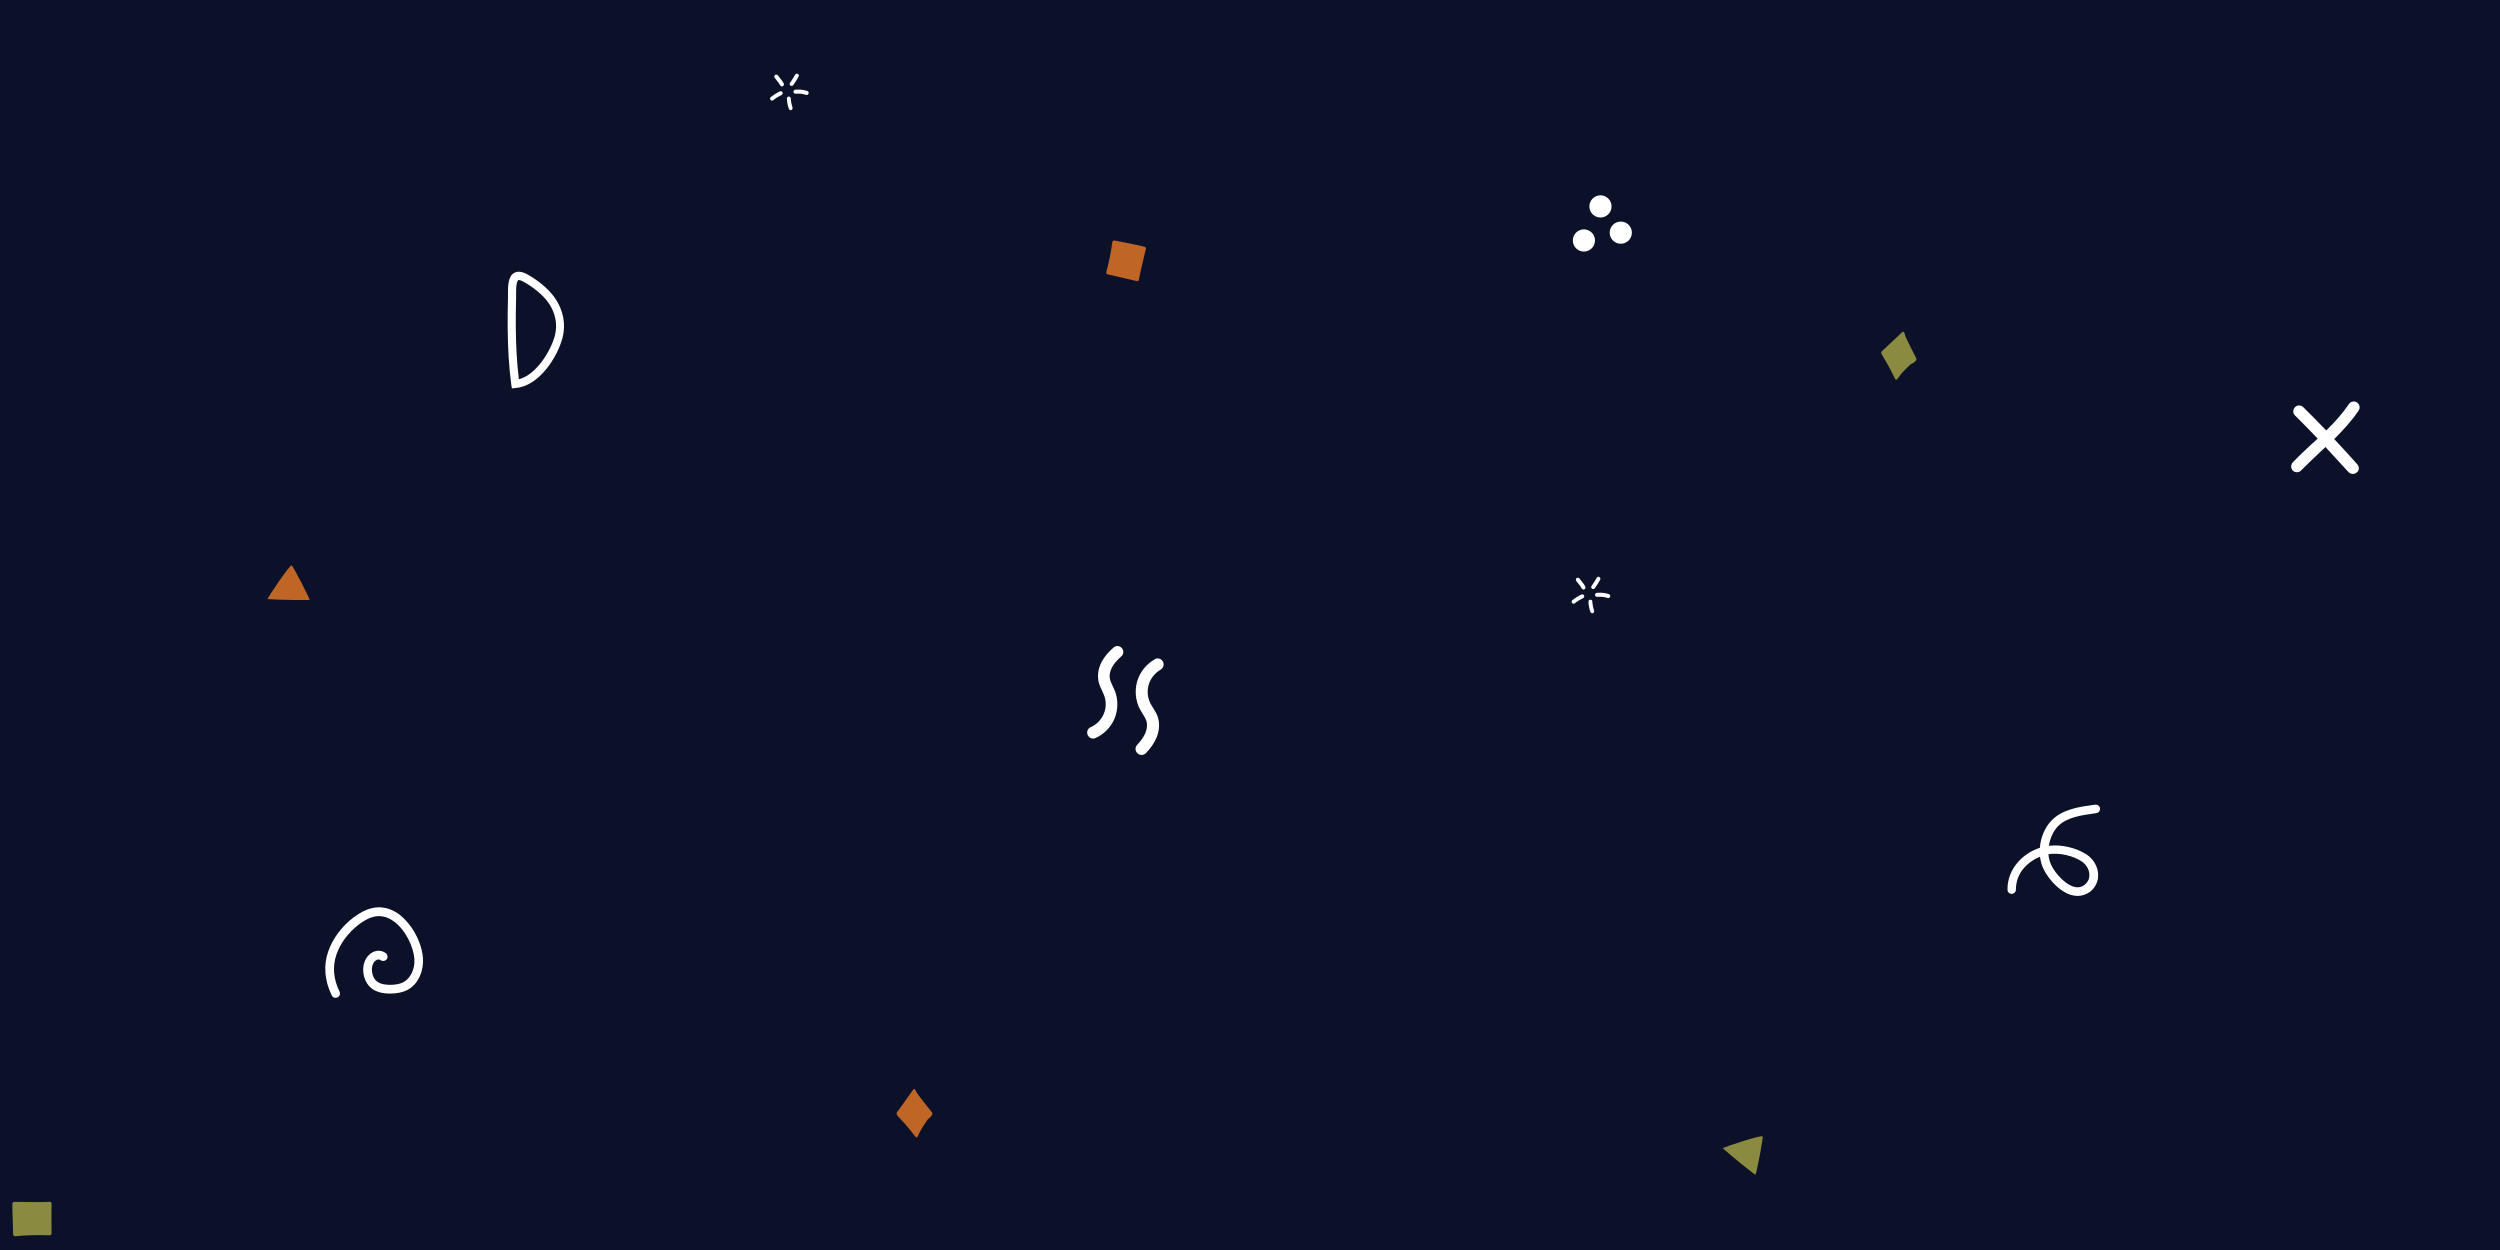
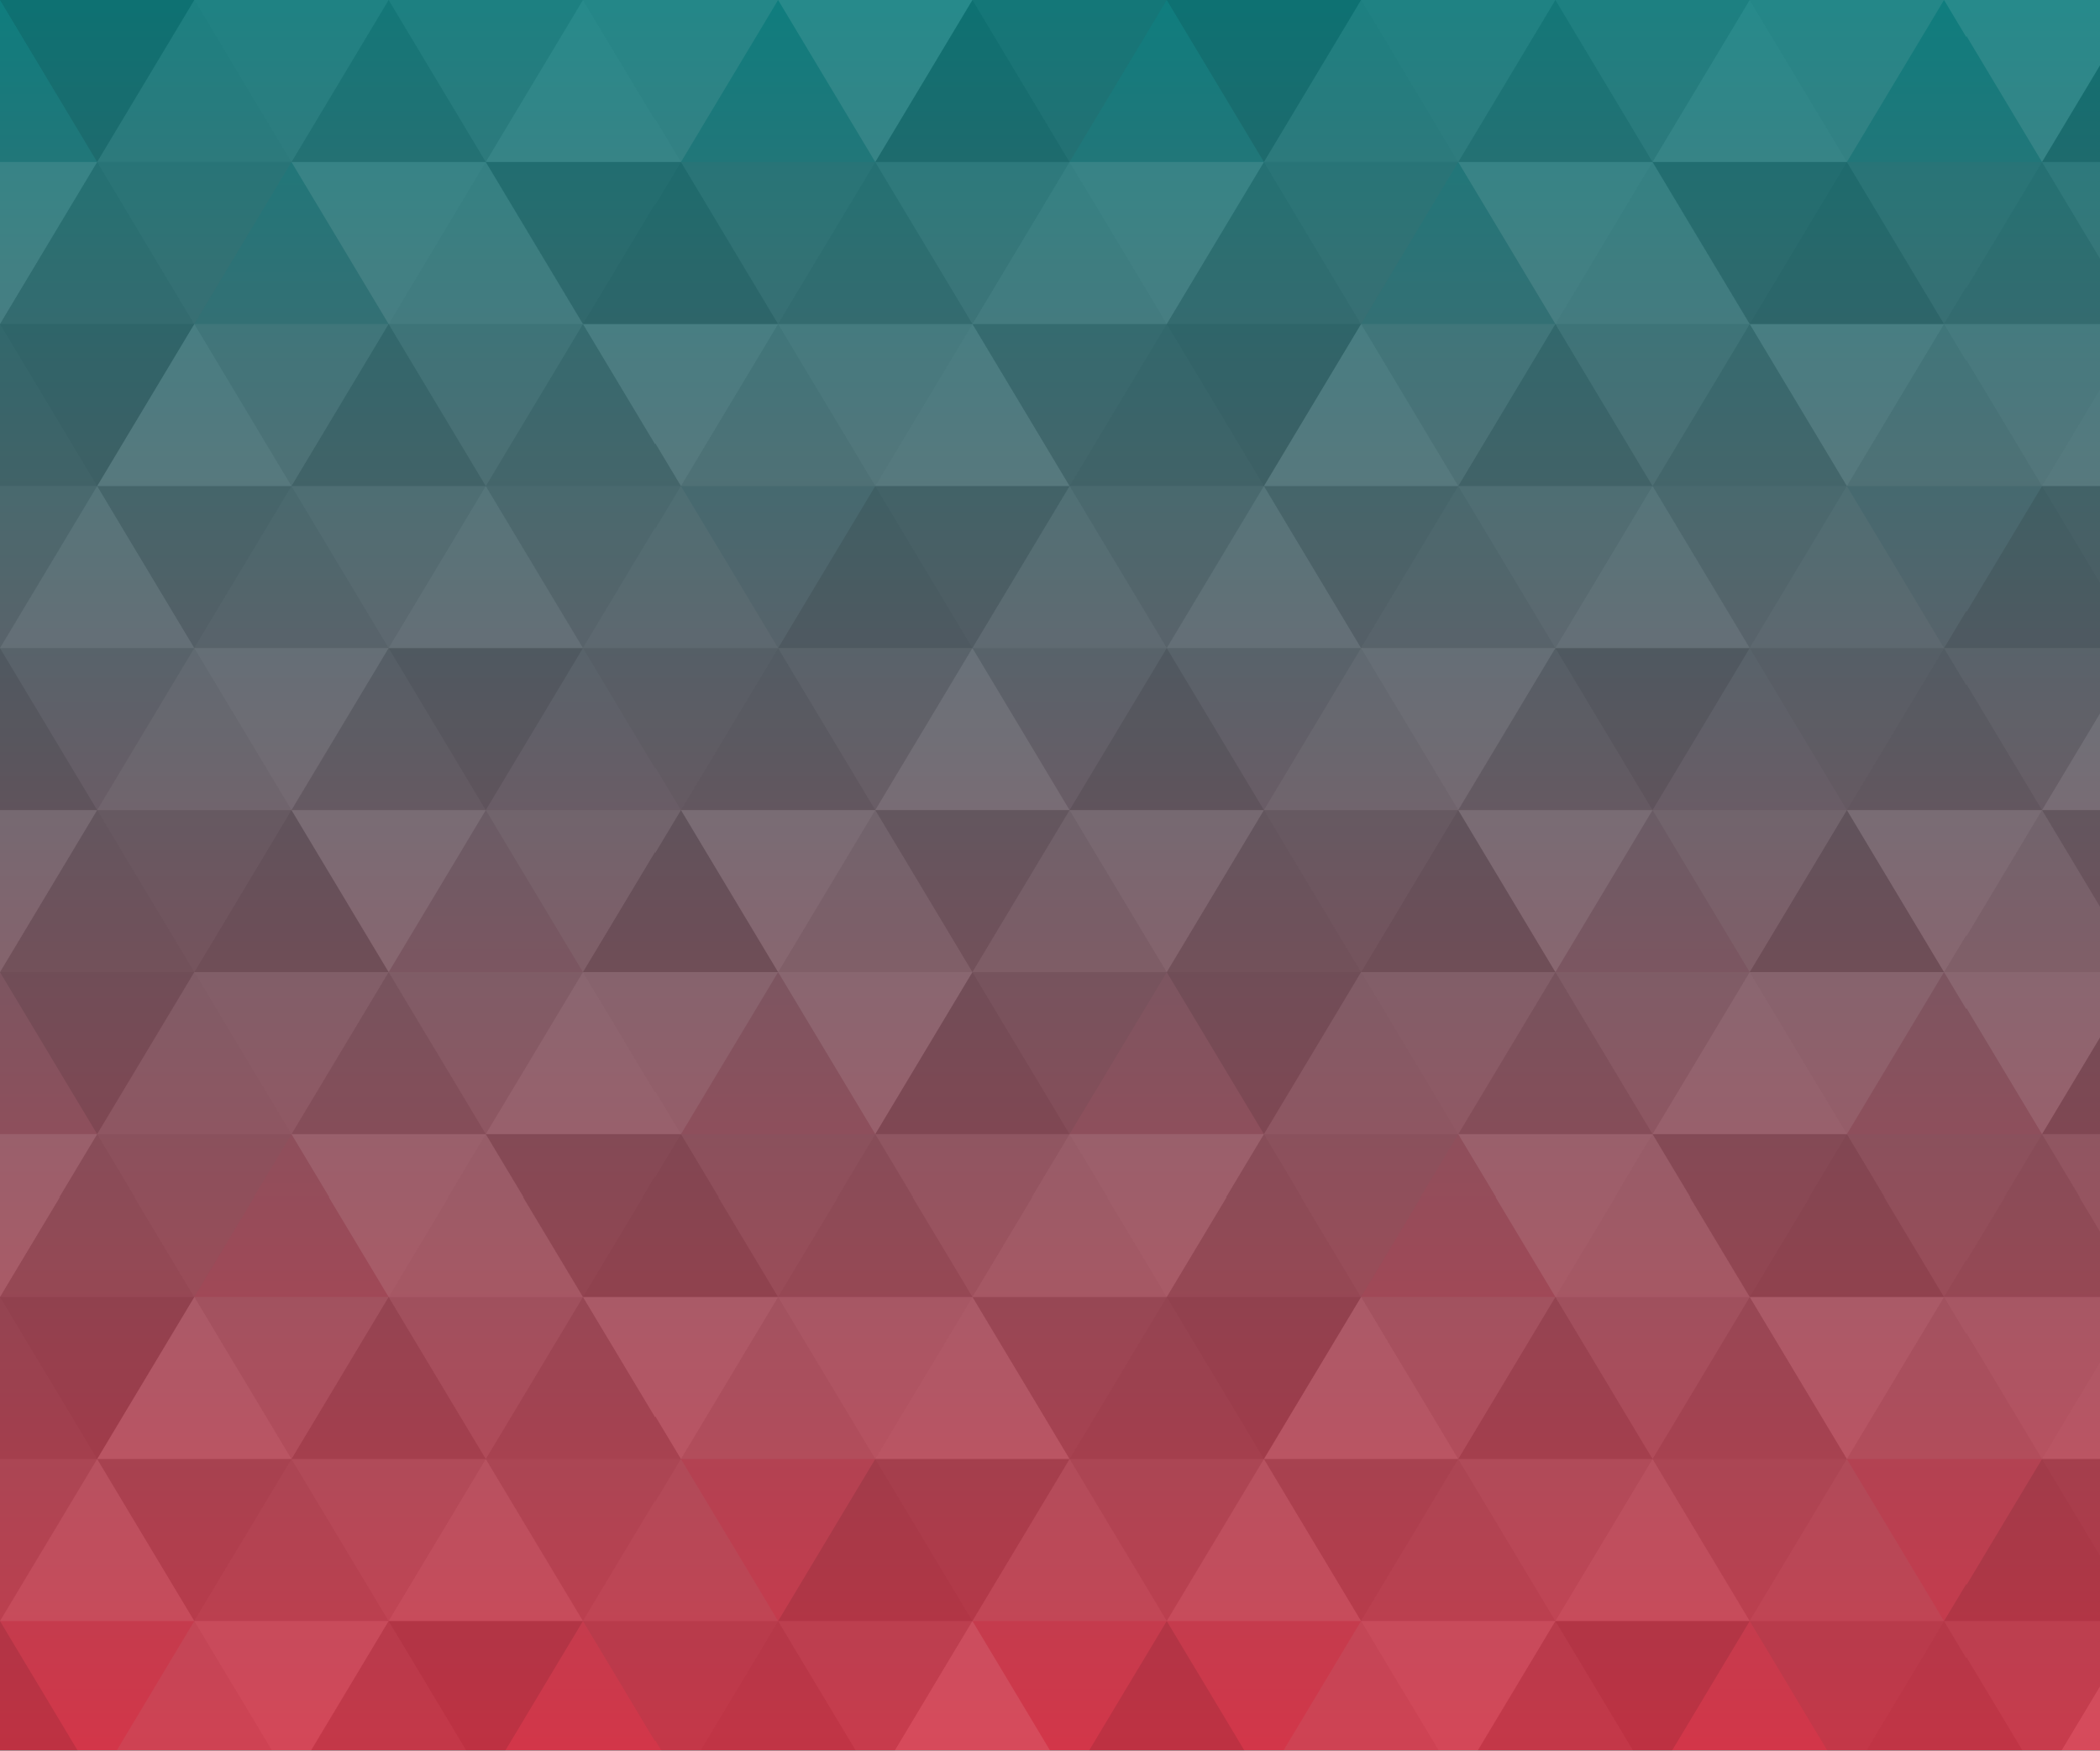
- <svg xmlns="http://www.w3.org/2000/svg" width="1600" height="800" viewBox="0 0 1600 800">
-   <rect fill="#0A1128" width="1600" height="800" />
-   <path fill="#8A8A41" d="M1102.5 734.8c2.5-1.2 24.8-8.6 25.6-7.5.5.7-3.9 23.8-4.6 24.5C1123.3 752.1 1107.5 739.5 1102.5 734.8zM1226.3 229.1c0-.1-4.9-9.4-7-14.2-.1-.3-.3-1.1-.4-1.6-.1-.4-.3-.7-.6-.9-.3-.2-.6-.1-.8.1l-13.1 12.3c0 0 0 0 0 0-.2.2-.3.5-.4.8 0 .3 0 .7.2 1 .1.1 1.4 2.5 2.1 3.6 2.4 3.7 6.5 12.1 6.5 12.2.2.3.4.5.7.6.3 0 .5-.1.7-.3 0 0 1.8-2.5 2.7-3.6 1.5-1.6 3-3.2 4.6-4.7 1.2-1.2 1.6-1.4 2.1-1.6.5-.3 1.1-.5 2.5-1.9C1226.5 230.4 1226.6 229.6 1226.3 229.1zM33 770.3C33 770.3 33 770.3 33 770.3c0-.7-.5-1.2-1.2-1.2-.1 0-.3 0-.4.1-1.6.2-14.3.1-22.2 0-.3 0-.6.1-.9.4-.2.2-.4.5-.4.9 0 .2 0 4.9.1 5.9l.4 13.6c0 .3.2.6.4.9.2.2.5.3.8.3 0 0 .1 0 .1 0 7.3-.7 14.7-.9 22-.6.3 0 .7-.1.9-.3.2-.2.4-.6.4-.9C32.9 783.3 32.9 776.2 33 770.3z" />
-   <path fill="#BF6526" d="M171.1 383.4c1.3-2.5 14.3-22 15.6-21.6.8.3 11.5 21.2 11.5 22.1C198.1 384.2 177.9 384 171.1 383.4zM596.4 711.8c-.1-.1-6.7-8.2-9.7-12.5-.2-.3-.5-1-.7-1.5-.2-.4-.4-.7-.7-.8-.3-.1-.6 0-.8.3L574 712c0 0 0 0 0 0-.2.2-.2.5-.2.9 0 .3.2.7.4.9.1.1 1.8 2.2 2.8 3.1 3.1 3.1 8.8 10.5 8.9 10.6.2.3.5.4.8.4.3 0 .5-.2.6-.5 0 0 1.2-2.8 2-4.1 1.1-1.9 2.3-3.7 3.5-5.5.9-1.4 1.3-1.7 1.7-2 .5-.4 1-.7 2.1-2.4C596.9 713.1 596.8 712.3 596.4 711.8zM727.5 179.9C727.5 179.9 727.5 179.9 727.5 179.9c.6.2 1.3-.2 1.4-.8 0-.1 0-.2 0-.4.2-1.4 2.8-12.6 4.5-19.5.1-.3 0-.6-.2-.8-.2-.3-.5-.4-.8-.5-.2 0-4.7-1.1-5.7-1.3l-13.4-2.7c-.3-.1-.7 0-.9.2-.2.2-.4.4-.5.6 0 0 0 .1 0 .1-.8 6.5-2.2 13.1-3.9 19.4-.1.3 0 .6.2.9.2.3.5.4.8.5C714.8 176.9 721.7 178.5 727.5 179.9zM728.5 178.1c-.1-.1-.2-.2-.4-.2C728.3 177.9 728.4 178 728.5 178.1z" />
-   <g fill-opacity="1" fill="#FFF">
-     <path d="M699.6 472.7c-1.5 0-2.8-.8-3.5-2.3-.8-1.9 0-4.2 1.9-5 3.7-1.6 6.8-4.7 8.4-8.5 1.6-3.8 1.7-8.1.2-11.9-.3-.9-.8-1.8-1.2-2.8-.8-1.7-1.8-3.7-2.3-5.9-.9-4.1-.2-8.6 2-12.8 1.7-3.1 4.1-6.1 7.6-9.1 1.6-1.4 4-1.2 5.3.4 1.4 1.6 1.2 4-.4 5.3-2.8 2.5-4.7 4.7-5.9 7-1.4 2.6-1.9 5.3-1.3 7.6.3 1.4 1 2.8 1.7 4.3.5 1.1 1 2.2 1.5 3.3 2.1 5.6 2 12-.3 17.6-2.3 5.5-6.8 10.1-12.3 12.5C700.6 472.6 700.1 472.7 699.6 472.7zM740.4 421.4c1.5-.2 3 .5 3.8 1.9 1.1 1.8.4 4.2-1.4 5.3-3.7 2.1-6.4 5.6-7.6 9.5-1.2 4-.8 8.4 1.1 12.1.4.9 1 1.7 1.6 2.7 1 1.7 2.2 3.5 3 5.7 1.4 4 1.2 8.7-.6 13.2-1.4 3.4-3.5 6.6-6.8 10.1-1.5 1.6-3.9 1.7-5.5.2-1.6-1.4-1.7-3.9-.2-5.4 2.6-2.8 4.3-5.3 5.3-7.7 1.1-2.8 1.3-5.6.5-7.9-.5-1.3-1.3-2.7-2.2-4.1-.6-1-1.3-2.1-1.9-3.2-2.8-5.4-3.4-11.9-1.7-17.8 1.8-5.9 5.8-11 11.2-14C739.4 421.6 739.9 421.4 740.4 421.4zM261.3 590.9c5.7 6.8 9 15.7 9.4 22.4.5 7.3-2.4 16.4-10.2 20.4-3 1.5-6.7 2.2-11.2 2.2-7.9-.1-12.9-2.9-15.4-8.4-2.1-4.7-2.3-11.4 1.8-15.9 3.2-3.5 7.8-4.1 11.2-1.6 1.2.9 1.5 2.7.6 3.9-.9 1.2-2.7 1.5-3.9.6-1.8-1.3-3.6.6-3.8.8-2.4 2.6-2.1 7-.8 9.9 1.5 3.4 4.7 5 10.4 5.1 3.6 0 6.4-.5 8.6-1.6 4.7-2.4 7.7-8.6 7.2-15-.5-7.3-5.3-18.2-13-23.9-4.2-3.1-8.5-4.1-12.9-3.1-3.1.7-6.2 2.4-9.7 5-6.6 5.1-11.7 11.8-14.2 19-2.7 7.7-2.1 15.8 1.9 23.9.7 1.4.1 3.1-1.3 3.7-1.4.7-3.1.1-3.7-1.3-4.6-9.4-5.4-19.2-2.2-28.2 2.9-8.2 8.6-15.9 16.1-21.6 4.1-3.1 8-5.1 11.8-6 6-1.4 12 0 17.5 4C257.6 586.9 259.6 588.8 261.3 590.9z" />
-     <circle cx="1013.7" cy="153.9" r="7.1" />
-     <circle cx="1024.3" cy="132.1" r="7.1" />
-     <circle cx="1037.3" cy="148.9" r="7.1" />
-     <path d="M1508.7 297.2c-4.8-5.4-9.7-10.8-14.8-16.2 5.6-5.6 11.1-11.5 15.6-18.2 1.2-1.7.7-4.1-1-5.2-1.7-1.2-4.1-.7-5.2 1-4.2 6.2-9.1 11.6-14.5 16.9-4.8-5-9.7-10-14.7-14.9-1.5-1.5-3.9-1.5-5.3 0-1.5 1.5-1.5 3.9 0 5.3 4.9 4.8 9.7 9.8 14.5 14.8-1.1 1.1-2.3 2.2-3.5 3.2-4.1 3.8-8.4 7.8-12.4 12-1.4 1.5-1.4 3.8 0 5.3 0 0 0 0 0 0 1.5 1.4 3.9 1.4 5.3-.1 3.9-4 8.1-7.9 12.1-11.7 1.2-1.1 2.3-2.2 3.5-3.3 4.9 5.3 9.8 10.6 14.6 15.9.1.1.1.1.2.2 1.4 1.4 3.7 1.5 5.2.2C1510 301.2 1510.1 298.8 1508.7 297.2zM327.6 248.6l-.4-2.6c-1.5-11.1-2.2-23.2-2.3-37 0-5.5 0-11.5.2-18.5 0-.7 0-1.5 0-2.3 0-5 0-11.2 3.9-13.5 2.2-1.3 5.1-1 8.5.9 5.7 3.1 13.2 8.7 17.5 14.9 5.5 7.8 7.3 16.9 5 25.7-3.2 12.3-15 31-30 32.1L327.6 248.6zM332.1 179.2c-.2 0-.3 0-.4.1-.1.1-.7.5-1.1 2.7-.3 1.9-.3 4.2-.3 6.3 0 .8 0 1.7 0 2.4-.2 6.9-.2 12.8-.2 18.3.1 12.5.7 23.5 2 33.7 11-2.7 20.4-18.1 23-27.8 1.9-7.2.4-14.8-4.2-21.3l0 0C347 188.1 340 183 335 180.3 333.6 179.5 332.6 179.2 332.1 179.2zM516.3 60.8c-.1 0-.2 0-.4-.1-2.4-.7-4-.9-6.7-.7-.7 0-1.3-.5-1.4-1.2 0-.7.5-1.3 1.2-1.4 3.1-.2 4.9 0 7.6.8.7.2 1.1.9.9 1.6C517.3 60.4 516.8 60.8 516.3 60.8zM506.1 70.5c-.5 0-1-.3-1.2-.8-.8-2.1-1.2-4.3-1.3-6.6 0-.7.5-1.3 1.2-1.3.7 0 1.3.5 1.3 1.2.1 2 .5 3.9 1.1 5.8.2.7-.1 1.4-.8 1.6C506.4 70.5 506.2 70.5 506.1 70.5zM494.1 64.4c-.4 0-.8-.2-1-.5-.4-.6-.3-1.4.2-1.8 1.8-1.4 3.7-2.6 5.8-3.6.6-.3 1.4 0 1.7.6.3.6 0 1.4-.6 1.7-1.9.9-3.7 2-5.3 3.3C494.7 64.3 494.4 64.4 494.1 64.4zM500.5 55.3c-.5 0-.9-.3-1.2-.7-.5-1-1.2-1.9-2.4-3.4-.3-.4-.7-.9-1.1-1.4-.4-.6-.3-1.4.2-1.8.6-.4 1.4-.3 1.8.2.4.5.8 1 1.1 1.4 1.3 1.6 2.1 2.6 2.7 3.9.3.6 0 1.4-.6 1.7C500.9 55.3 500.7 55.3 500.5 55.3zM506.7 55c-.3 0-.5-.1-.8-.2-.6-.4-.7-1.2-.3-1.8 1.2-1.7 2.3-3.4 3.3-5.2.3-.6 1.1-.9 1.7-.5.6.3.9 1.1.5 1.7-1 1.9-2.2 3.8-3.5 5.6C507.4 54.8 507.1 55 506.7 55zM1029.3 382.8c-.1 0-.2 0-.4-.1-2.4-.7-4-.9-6.7-.7-.7 0-1.3-.5-1.4-1.2 0-.7.5-1.3 1.2-1.4 3.1-.2 4.9 0 7.6.8.7.2 1.1.9.9 1.6C1030.3 382.4 1029.8 382.8 1029.3 382.8zM1019.1 392.5c-.5 0-1-.3-1.2-.8-.8-2.1-1.2-4.3-1.3-6.6 0-.7.5-1.3 1.2-1.3.7 0 1.3.5 1.3 1.2.1 2 .5 3.9 1.1 5.8.2.7-.1 1.4-.8 1.6C1019.4 392.5 1019.2 392.5 1019.1 392.5zM1007.1 386.4c-.4 0-.8-.2-1-.5-.4-.6-.3-1.4.2-1.8 1.8-1.4 3.7-2.6 5.8-3.6.6-.3 1.4 0 1.7.6.3.6 0 1.4-.6 1.7-1.9.9-3.7 2-5.3 3.3C1007.7 386.3 1007.4 386.4 1007.1 386.4zM1013.5 377.3c-.5 0-.9-.3-1.2-.7-.5-1-1.2-1.9-2.4-3.4-.3-.4-.7-.9-1.1-1.4-.4-.6-.3-1.4.2-1.8.6-.4 1.4-.3 1.8.2.4.5.8 1 1.1 1.4 1.3 1.6 2.1 2.6 2.7 3.9.3.6 0 1.4-.6 1.7C1013.9 377.3 1013.7 377.3 1013.5 377.3zM1019.7 377c-.3 0-.5-.1-.8-.2-.6-.4-.7-1.2-.3-1.8 1.2-1.7 2.3-3.4 3.3-5.2.3-.6 1.1-.9 1.7-.5.6.3.9 1.1.5 1.7-1 1.9-2.2 3.8-3.5 5.6C1020.4 376.8 1020.1 377 1019.7 377zM1329.7 573.4c-1.4 0-2.9-.2-4.5-.7-8.4-2.7-16.6-12.7-18.7-20-.4-1.4-.7-2.9-.9-4.4-8.1 3.3-15.5 10.6-15.4 21 0 1.5-1.2 2.7-2.7 2.8 0 0 0 0 0 0-1.5 0-2.7-1.2-2.7-2.7-.1-6.7 2.4-12.9 7-18 3.6-4 8.4-7.1 13.7-8.8.5-6.5 3.1-12.9 7.4-17.4 7-7.4 18.2-8.9 27.3-10.1l.7-.1c1.5-.2 2.9.9 3.1 2.3.2 1.5-.9 2.9-2.3 3.1l-.7.1c-8.6 1.2-18.4 2.5-24 8.4-3 3.2-5 7.7-5.7 12.4 7.9-1 17.7 1.3 24.3 5.7 4.3 2.9 7.1 7.8 7.2 12.7.2 4.3-1.7 8.3-5.2 11.1C1335.2 572.4 1332.6 573.4 1329.7 573.4zM1311 546.7c.1 1.5.4 3 .8 4.4 1.7 5.8 8.7 14.2 15.1 16.3 2.8.9 5.1.5 7.2-1.1 2.7-2.1 3.2-4.8 3.1-6.6-.1-3.2-2-6.4-4.8-8.3C1326.7 547.5 1317.7 545.6 1311 546.7z" />
-   </g>
+ <svg xmlns="http://www.w3.org/2000/svg" width="100%">
+   <rect fill="#0F7D7E" width="540" height="450" />
+   <defs>
+     <linearGradient id="a" gradientUnits="userSpaceOnUse" x1="0" x2="0" y1="0" y2="100%" gradientTransform="rotate(0,491,352)">
+       <stop offset="0" stop-color="#0F7D7E" />
+       <stop offset="1" stop-color="#D33649" />
+     </linearGradient>
+     <pattern patternUnits="userSpaceOnUse" id="b" width="300" height="250" x="0" y="0" viewBox="0 0 1080 900">
+       <g fill-opacity="0.1">
+         <polygon fill="#444" points="90 150 0 300 180 300" />
+         <polygon points="90 150 180 0 0 0" />
+         <polygon fill="#AAA" points="270 150 360 0 180 0" />
+         <polygon fill="#DDD" points="450 150 360 300 540 300" />
+         <polygon fill="#999" points="450 150 540 0 360 0" />
+         <polygon points="630 150 540 300 720 300" />
+         <polygon fill="#DDD" points="630 150 720 0 540 0" />
+         <polygon fill="#444" points="810 150 720 300 900 300" />
+         <polygon fill="#FFF" points="810 150 900 0 720 0" />
+         <polygon fill="#DDD" points="990 150 900 300 1080 300" />
+         <polygon fill="#444" points="990 150 1080 0 900 0" />
+         <polygon fill="#DDD" points="90 450 0 600 180 600" />
+         <polygon points="90 450 180 300 0 300" />
+         <polygon fill="#666" points="270 450 180 600 360 600" />
+         <polygon fill="#AAA" points="270 450 360 300 180 300" />
+         <polygon fill="#DDD" points="450 450 360 600 540 600" />
+         <polygon fill="#999" points="450 450 540 300 360 300" />
+         <polygon fill="#999" points="630 450 540 600 720 600" />
+         <polygon fill="#FFF" points="630 450 720 300 540 300" />
+         <polygon points="810 450 720 600 900 600" />
+         <polygon fill="#DDD" points="810 450 900 300 720 300" />
+         <polygon fill="#AAA" points="990 450 900 600 1080 600" />
+         <polygon fill="#444" points="990 450 1080 300 900 300" />
+         <polygon fill="#222" points="90 750 0 900 180 900" />
+         <polygon points="270 750 180 900 360 900" />
+         <polygon fill="#DDD" points="270 750 360 600 180 600" />
+         <polygon points="450 750 540 600 360 600" />
+         <polygon points="630 750 540 900 720 900" />
+         <polygon fill="#444" points="630 750 720 600 540 600" />
+         <polygon fill="#AAA" points="810 750 720 900 900 900" />
+         <polygon fill="#666" points="810 750 900 600 720 600" />
+         <polygon fill="#999" points="990 750 900 900 1080 900" />
+         <polygon fill="#999" points="180 0 90 150 270 150" />
+         <polygon fill="#444" points="360 0 270 150 450 150" />
+         <polygon fill="#FFF" points="540 0 450 150 630 150" />
+         <polygon points="900 0 810 150 990 150" />
+         <polygon fill="#222" points="0 300 -90 450 90 450" />
+         <polygon fill="#FFF" points="0 300 90 150 -90 150" />
+         <polygon fill="#FFF" points="180 300 90 450 270 450" />
+         <polygon fill="#666" points="180 300 270 150 90 150" />
+         <polygon fill="#222" points="360 300 270 450 450 450" />
+         <polygon fill="#FFF" points="360 300 450 150 270 150" />
+         <polygon fill="#444" points="540 300 450 450 630 450" />
+         <polygon fill="#222" points="540 300 630 150 450 150" />
+         <polygon fill="#AAA" points="720 300 630 450 810 450" />
+         <polygon fill="#666" points="720 300 810 150 630 150" />
+         <polygon fill="#FFF" points="900 300 810 450 990 450" />
+         <polygon fill="#999" points="900 300 990 150 810 150" />
+         <polygon points="0 600 -90 750 90 750" />
+         <polygon fill="#666" points="0 600 90 450 -90 450" />
+         <polygon fill="#AAA" points="180 600 90 750 270 750" />
+         <polygon fill="#444" points="180 600 270 450 90 450" />
+         <polygon fill="#444" points="360 600 270 750 450 750" />
+         <polygon fill="#999" points="360 600 450 450 270 450" />
+         <polygon fill="#666" points="540 600 630 450 450 450" />
+         <polygon fill="#222" points="720 600 630 750 810 750" />
+         <polygon fill="#FFF" points="900 600 810 750 990 750" />
+         <polygon fill="#222" points="900 600 990 450 810 450" />
+         <polygon fill="#DDD" points="0 900 90 750 -90 750" />
+         <polygon fill="#444" points="180 900 270 750 90 750" />
+         <polygon fill="#FFF" points="360 900 450 750 270 750" />
+         <polygon fill="#AAA" points="540 900 630 750 450 750" />
+         <polygon fill="#FFF" points="720 900 810 750 630 750" />
+         <polygon fill="#222" points="900 900 990 750 810 750" />
+         <polygon fill="#222" points="1080 300 990 450 1170 450" />
+         <polygon fill="#FFF" points="1080 300 1170 150 990 150" />
+         <polygon points="1080 600 990 750 1170 750" />
+         <polygon fill="#666" points="1080 600 1170 450 990 450" />
+         <polygon fill="#DDD" points="1080 900 1170 750 990 750" />
+       </g>
+     </pattern>
+   </defs>
+   <rect x="0" y="0" fill="url(#a)" width="100%" height="100%" />
+   <rect x="0" y="0" fill="url(#b)" width="100%" height="100%" />
</svg>
